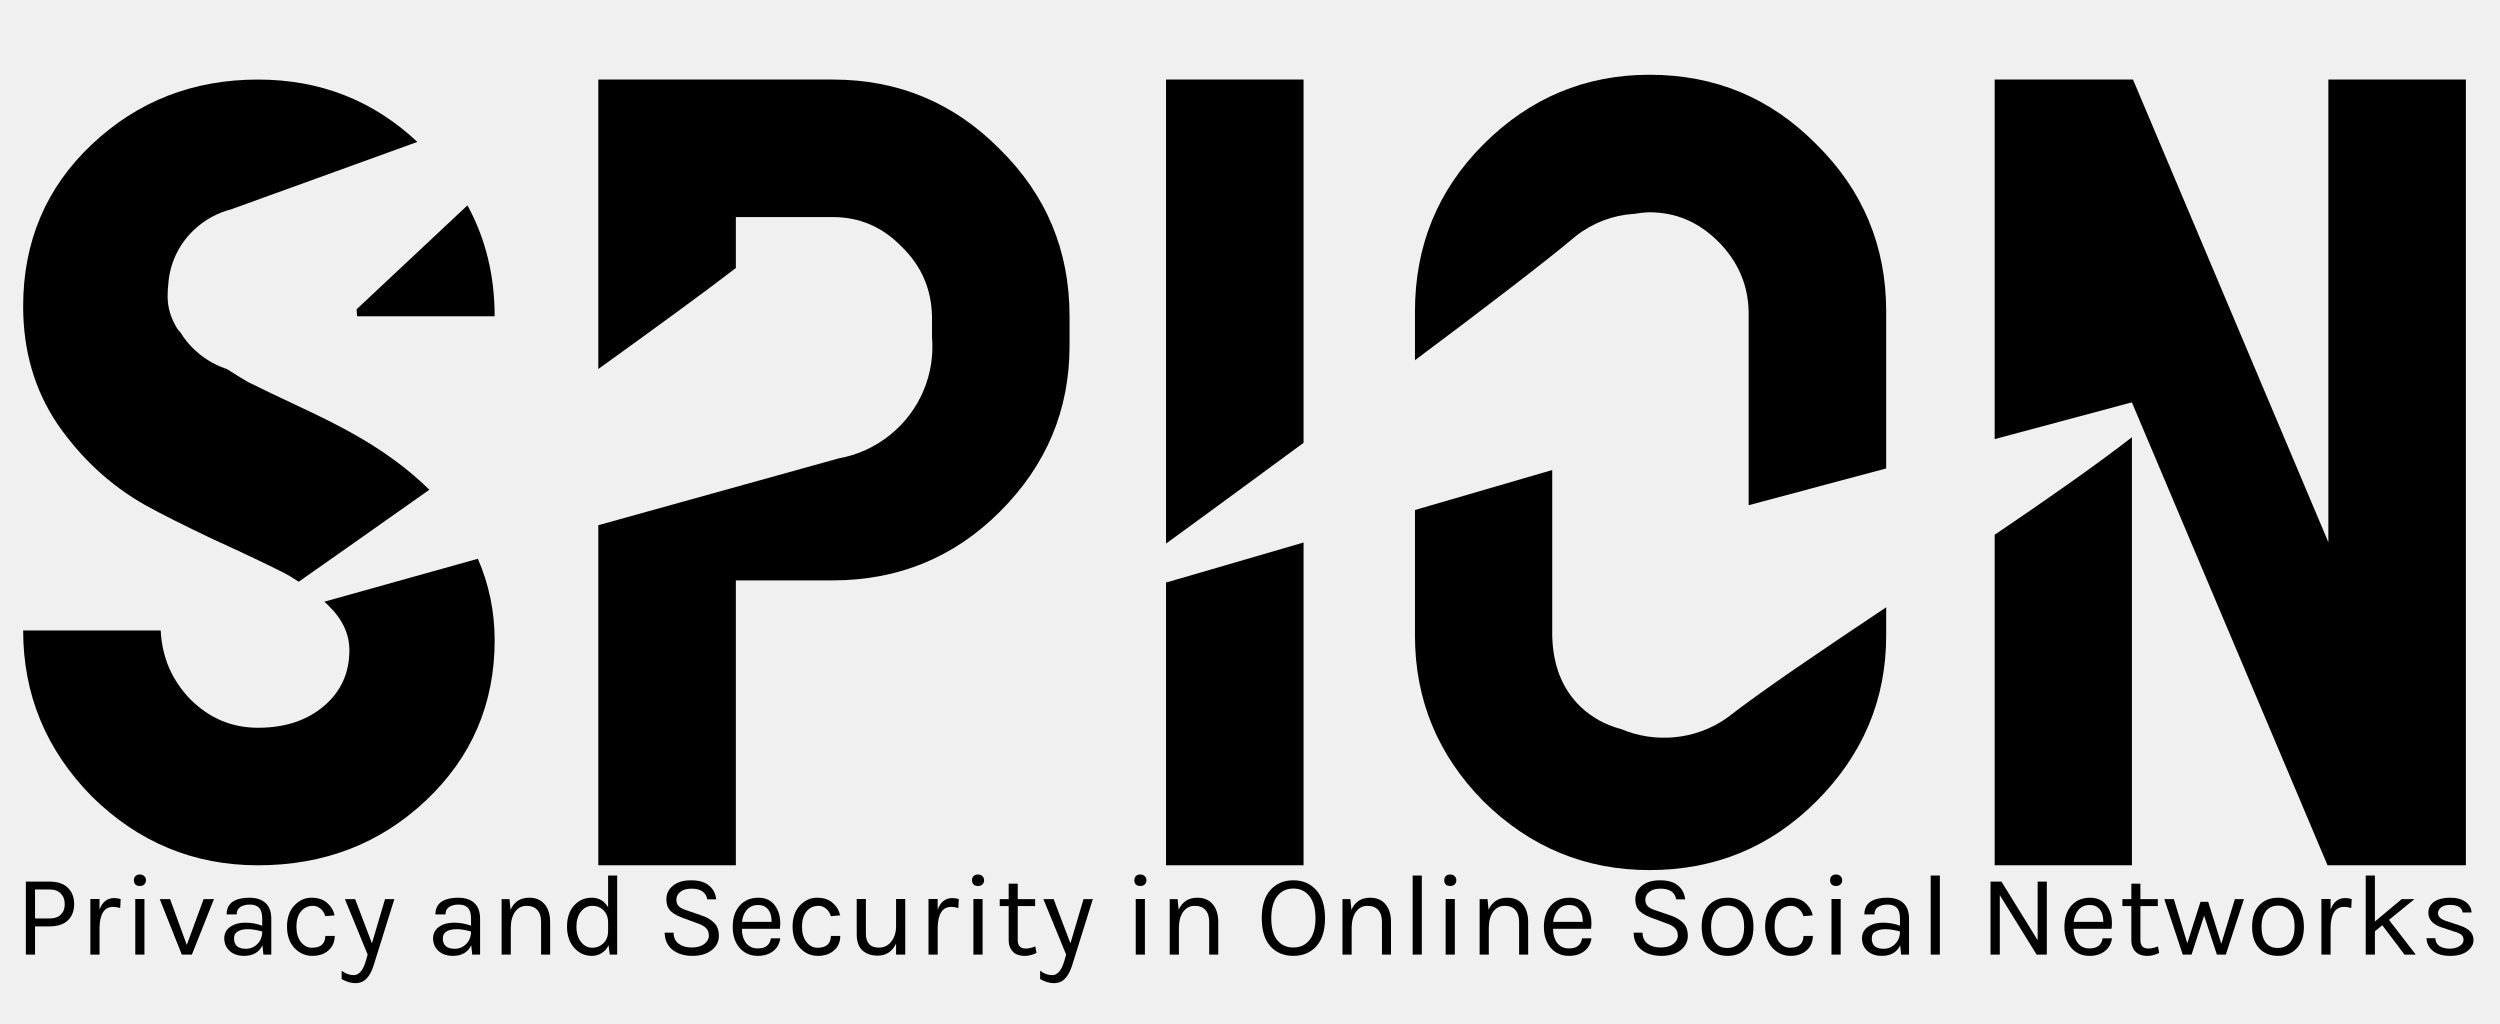
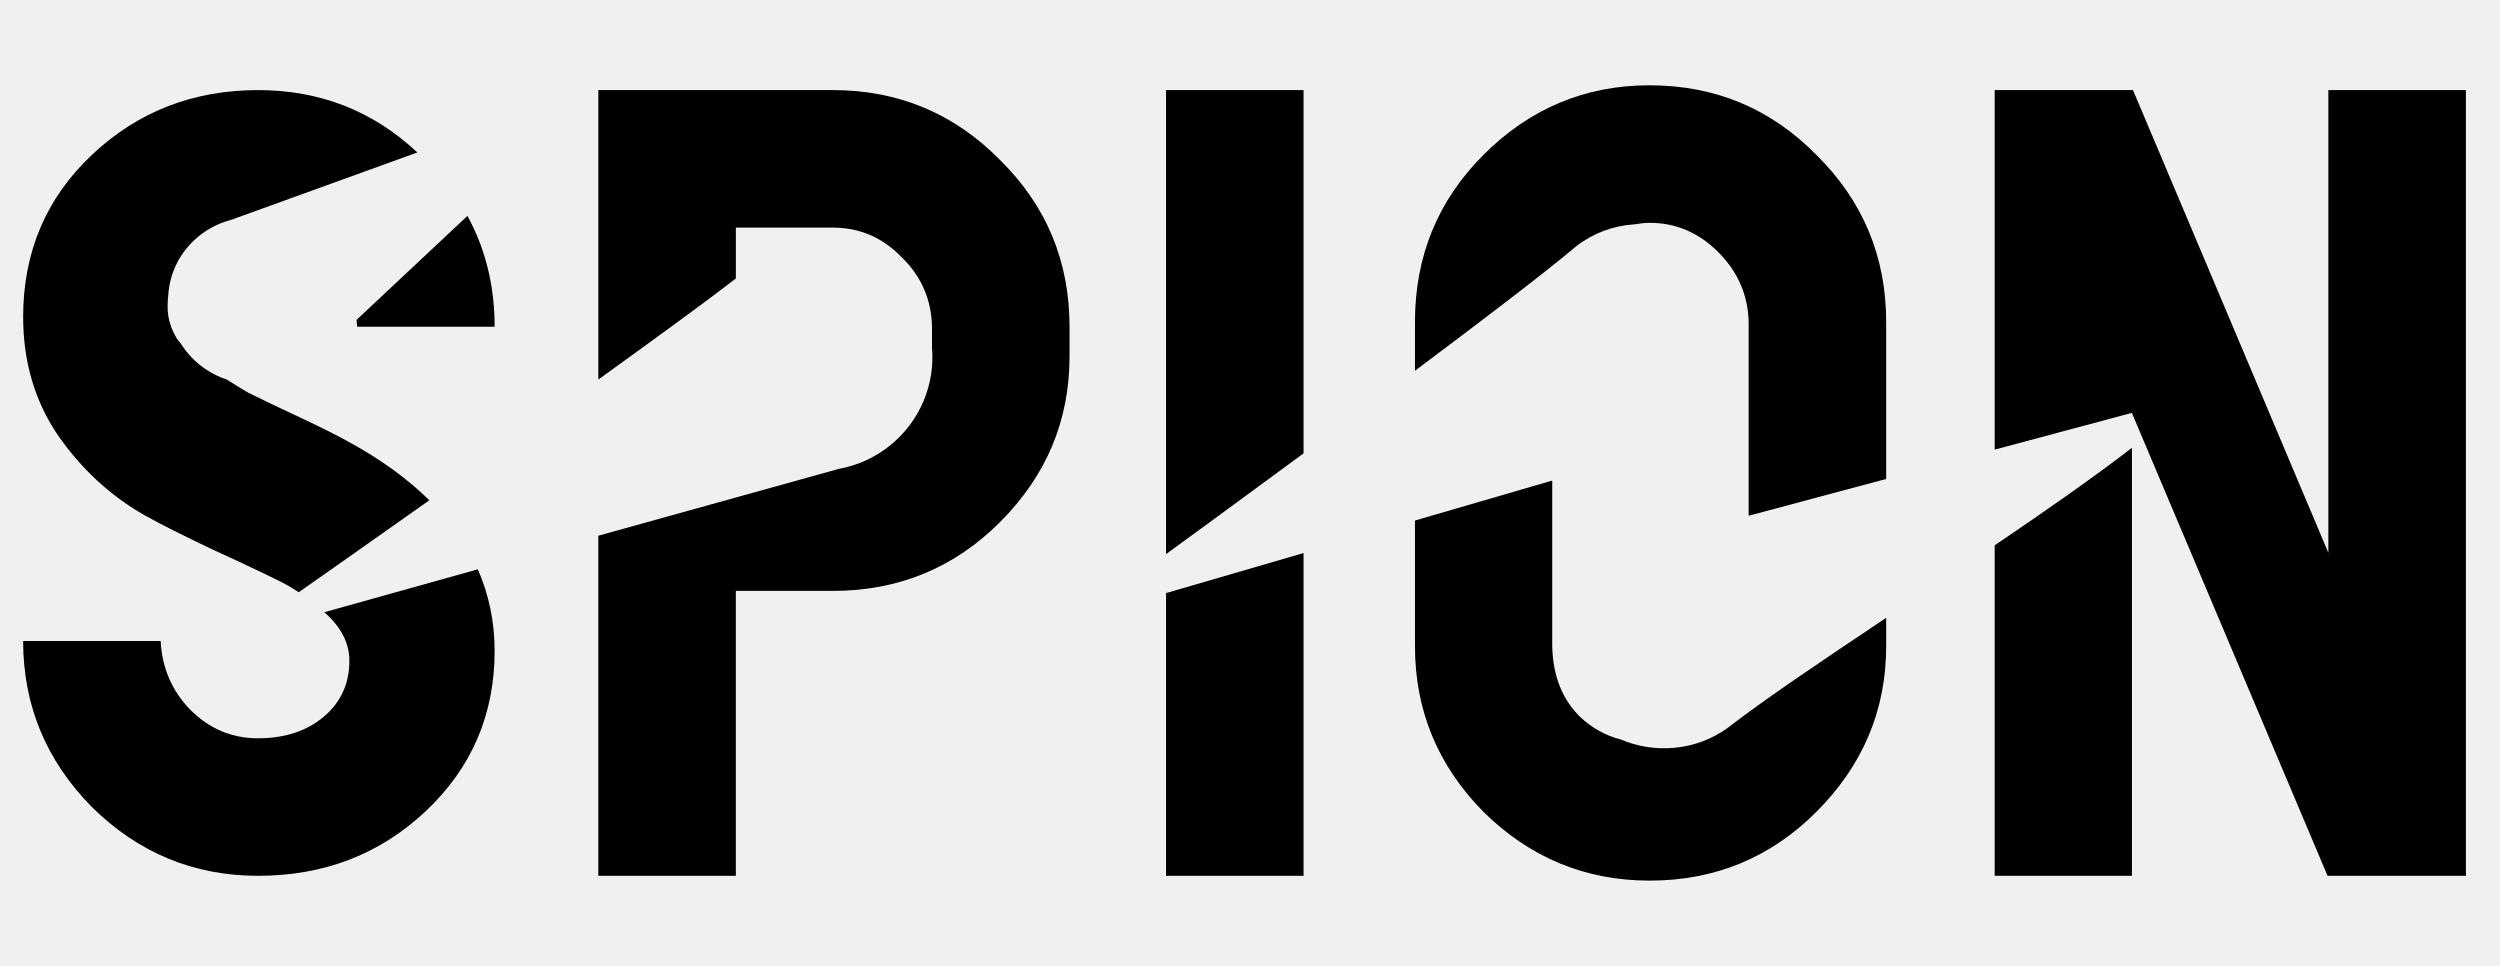
- <svg xmlns="http://www.w3.org/2000/svg" width="293.121" height="120" id="svg3193" version="1.1">
+ <svg xmlns="http://www.w3.org/2000/svg" width="293.121" height="113.235" id="svg3193" version="1.1">
  <defs id="defs3195" />
-   <g id="layer1" transform="translate(-224.3339,-495.9979)">
-     <g id="g3193" transform="translate(0,84)">
-       <g transform="translate(-5.292893,-70)" id="g5344">
-         <path style="font-size:280px;font-style:normal;fill:#000000;fill-opacity:1;stroke:none;font-family:Reglo" d="M 259.873,491.326 C 252.274,491.326 245.777,493.854 240.404,498.92 235.031,503.986 232.342,510.321 232.342,517.92 232.342,523.139 233.687,527.741 236.373,531.732 239.136,535.724 242.555,538.898 246.623,541.201 248.542,542.275 251.183,543.589 254.561,545.201 257.938,546.736 260.627,548.015 262.623,549.013 263.324,549.364 264.001,549.775 264.654,550.201 264.912,550.02 271.684,545.278 279.967,539.42 277.425,536.912 274.279,534.617 270.467,532.545 269.085,531.777 267.173,530.821 264.717,529.67 262.261,528.518 260.252,527.562 258.717,526.795 257.906,526.325 257.072,525.803 256.217,525.263 256.185,525.253 256.154,525.243 256.123,525.232 254.664,524.737 253.298,523.899 252.154,522.732 251.63,522.197 251.188,521.621 250.811,521.013 250.688,520.865 250.545,520.726 250.436,520.576 249.668,519.348 249.279,518.068 249.279,516.763 249.279,516.206 249.31,515.677 249.373,515.17 249.556,512.872 250.574,510.635 252.404,508.92 253.66,507.743 255.144,506.951 256.717,506.545 L 278.561,498.638 C 273.361,493.758 267.136,491.326 259.873,491.326 z M 284.436,506.076 C 279.453,510.745 275.314,514.629 271.436,518.263 271.464,518.531 271.485,518.8 271.498,519.076 L 287.623,519.076 C 287.623,514.289 286.559,509.964 284.436,506.076 z M 285.654,547.513 267.654,552.545 C 267.788,552.671 267.93,552.789 268.061,552.92 269.749,554.531 270.592,556.313 270.592,558.232 270.592,560.919 269.588,563.106 267.592,564.795 265.596,566.483 263.02,567.326 259.873,567.326 256.803,567.326 254.162,566.208 251.936,563.982 249.786,561.756 248.62,559.067 248.467,555.92 L 232.342,555.92 C 232.342,563.442 235.031,569.938 240.404,575.388 245.854,580.761 252.351,583.451 259.873,583.451 267.626,583.451 274.188,580.923 279.561,575.857 284.934,570.791 287.623,564.521 287.623,557.076 287.623,553.665 286.95,550.48 285.654,547.513 z" id="path4099" />
-         <path style="font-size:280px;font-style:normal;fill:#000000;fill-opacity:1;stroke:none;font-family:Reglo" d="M 299.779,491.326 299.779,507.451 299.779,525.263 C 306.28,520.578 312.238,516.253 315.904,513.42 L 315.904,507.451 327.279,507.451 C 330.426,507.451 333.116,508.617 335.342,510.92 337.645,513.146 338.827,515.852 338.904,519.076 L 338.904,521.513 C 339.265,525.765 337.566,530.101 333.998,532.982 332.196,534.438 330.128,535.353 327.998,535.732 L 299.779,543.576 299.779,550.045 299.779,583.451 315.904,583.451 315.904,550.045 327.279,550.045 C 334.955,550.045 341.5,547.355 346.873,541.982 352.323,536.532 355.029,530.067 355.029,522.545 L 355.029,519.076 C 355.029,511.4 352.323,504.886 346.873,499.513 341.5,494.064 334.955,491.326 327.279,491.326 L 299.779,491.326 z" id="path4113" />
-         <path style="font-size:280px;font-style:normal;fill:#000000;fill-opacity:1;stroke:none;font-family:Reglo" d="M 366.342,491.326 366.342,545.732 C 366.781,545.413 373.868,540.257 382.467,533.92 L 382.467,491.326 366.342,491.326 z M 382.467,545.607 366.373,550.295 366.342,549.951 366.342,583.451 382.467,583.451 382.467,545.607 z" id="path4103" />
-         <path style="font-size:280px;font-style:normal;fill:#000000;fill-opacity:1;stroke:none;font-family:Reglo" d="M 423.029,490.763 C 415.507,490.763 409.01,493.47 403.561,498.92 398.188,504.293 395.529,510.837 395.529,518.513 L 395.529,524.232 C 403.535,518.245 410.95,512.586 414.436,509.638 416.447,508.079 418.782,507.241 421.123,507.076 421.153,507.07 421.187,507.082 421.217,507.076 421.81,506.968 422.404,506.904 423.029,506.888 426.1,506.888 428.789,508.023 431.092,510.326 433.395,512.629 434.577,515.366 434.654,518.513 L 434.654,520.482 434.654,541.232 450.779,536.92 450.779,518.513 C 450.779,510.837 448.042,504.293 442.592,498.92 437.219,493.47 430.705,490.763 423.029,490.763 z M 411.623,537.107 395.529,541.795 395.529,556.513 C 395.529,564.036 398.188,570.501 403.561,575.951 409.01,581.324 415.507,584.013 423.029,584.013 430.705,584.013 437.219,581.324 442.592,575.951 448.042,570.501 450.779,564.036 450.779,556.513 L 450.779,553.201 C 443.173,558.275 436.22,562.971 432.154,566.138 428.429,568.8 423.622,569.167 419.623,567.451 419.613,567.448 419.602,567.454 419.592,567.451 417.84,566.979 416.303,566.129 414.967,564.888 412.818,562.816 411.7,560.044 411.623,556.513 L 411.623,537.107 z" id="path4105" />
-         <path style="font-size:280px;font-style:normal;fill:#000000;fill-opacity:1;stroke:none;font-family:Reglo" d="M 463.498,491.326 463.498,533.482 479.592,529.17 C 479.592,529.17 479.591,529.2 479.592,529.201 L 479.623,529.263 502.529,583.451 502.623,583.451 518.623,583.451 518.748,583.451 518.748,491.326 502.623,491.326 502.623,545.576 479.717,491.326 479.592,491.326 463.592,491.326 463.498,491.326 z M 479.592,533.263 C 475.27,536.617 469.533,540.613 463.498,544.701 L 463.498,583.451 479.592,583.451 479.592,533.263 z" id="path4107" />
-         <path style="font-size:280px;font-style:normal;fill:#000000;fill-opacity:1;stroke:#000000;stroke-width:0.411;stroke-linecap:square;stroke-linejoin:bevel;stroke-opacity:1;font-family:Reglo" id="path4117" d="M 225.627,603.998" />
-       </g>
-       <g id="flowRoot3100" style="font-size:12px;font-style:normal;font-variant:normal;font-weight:bold;font-stretch:normal;text-align:start;line-height:125%;letter-spacing:0px;word-spacing:0px;writing-mode:lr-tb;text-anchor:start;fill:#000000;fill-opacity:1;stroke:none;font-family:Karla;-inkscape-font-specification:Karla Bold" transform="matrix(1.134133,0,0,1.134133,224.4243,387.7715)">
-         <path id="path3113" d="M 5.03,112.5 C 5.862,112.5 6.494,112.712 6.926,113.136 7.366,113.552 7.586,114.116 7.586,114.828 7.586,115.54 7.366,116.104 6.926,116.52 6.494,116.928 5.862,117.132 5.03,117.132 L 3.542,117.132 3.542,120.048 2.594,120.048 2.594,112.5 5.03,112.5 M 5.03,116.316 C 5.55,116.316 5.942,116.184 6.206,115.92 6.478,115.656 6.614,115.296 6.614,114.84 6.614,114.376 6.478,114.008 6.206,113.736 5.942,113.456 5.55,113.316 5.03,113.316 L 3.542,113.316 3.542,116.316 5.03,116.316" />
-         <path id="path3115" d="M 11.614,115.116 C 10.71,115.116 10.242,115.828 10.21,117.252 L 10.21,120.048 9.262,120.048 9.262,114.3 10.21,114.3 10.21,115.404 C 10.498,114.604 11.006,114.204 11.735,114.204 11.966,114.204 12.186,114.24 12.395,114.312 L 12.347,115.236 C 12.106,115.156 11.862,115.116 11.614,115.116" />
-         <path id="path3117" d="M 13.905,114.3 14.853,114.3 14.853,120.048 13.905,120.048 13.905,114.3 M 14.373,112.956 C 14.181,112.956 14.029,112.904 13.917,112.8 13.813,112.688 13.761,112.544 13.761,112.368 13.761,112.184 13.813,112.04 13.917,111.936 14.029,111.824 14.181,111.768 14.373,111.768 14.565,111.768 14.717,111.824 14.829,111.936 14.949,112.04 15.009,112.184 15.009,112.368 15.009,112.544 14.949,112.688 14.829,112.8 14.717,112.904 14.565,112.956 14.373,112.956" />
-         <path id="path3119" d="M 17.503,114.312 19.231,119.052 20.971,114.312 22.039,114.312 19.759,120.048 18.715,120.048 16.435,114.312 17.503,114.312" />
-         <path id="path3121" d="M 27.03,116.328 C 27.03,115.808 26.922,115.436 26.706,115.212 26.49,114.988 26.174,114.876 25.758,114.876 25.35,114.876 25.018,114.96 24.762,115.128 24.514,115.288 24.39,115.544 24.39,115.896 L 23.346,115.896 C 23.346,115.016 23.818,114.472 24.762,114.264 25.05,114.2 25.362,114.168 25.698,114.168 26.41,114.168 26.966,114.348 27.366,114.708 27.766,115.068 27.966,115.616 27.966,116.352 L 27.966,120.048 27.15,120.048 27.054,119.088 C 26.702,119.816 26.066,120.18 25.146,120.18 24.53,120.18 24.034,120.008 23.658,119.664 23.29,119.32 23.106,118.892 23.106,118.38 23.106,117.868 23.31,117.468 23.718,117.18 24.134,116.892 24.65,116.748 25.266,116.748 25.882,116.748 26.47,116.852 27.03,117.06 L 27.03,116.328 M 27.03,117.66 C 26.462,117.5 25.966,117.42 25.542,117.42 25.118,117.42 24.774,117.496 24.51,117.648 24.246,117.8 24.114,118.04 24.114,118.368 24.114,119.088 24.522,119.448 25.338,119.448 25.802,119.448 26.198,119.284 26.526,118.956 26.862,118.62 27.03,118.188 27.03,117.66" />
-         <path id="path3123" d="M 32.112,114.168 C 32.792,114.168 33.332,114.344 33.732,114.696 34.132,115.04 34.392,115.472 34.512,115.992 L 33.552,116.076 C 33.448,115.74 33.28,115.48 33.048,115.296 32.816,115.104 32.56,115.008 32.28,115.008 31.768,115.008 31.352,115.2 31.032,115.584 30.72,115.968 30.564,116.492 30.564,117.156 30.564,117.812 30.716,118.34 31.02,118.74 31.332,119.14 31.716,119.34 32.172,119.34 32.636,119.34 32.98,119.236 33.204,119.028 33.436,118.812 33.552,118.508 33.552,118.116 L 34.524,118.116 C 34.524,118.732 34.308,119.232 33.876,119.616 33.452,119.992 32.896,120.18 32.208,120.18 31.48,120.18 30.86,119.904 30.348,119.352 29.844,118.8 29.592,118.068 29.592,117.156 29.592,116.236 29.844,115.508 30.348,114.972 30.852,114.436 31.44,114.168 32.112,114.168" />
-         <path id="path3125" d="M 35.24,121.716 C 35.632,122.02 36.044,122.172 36.476,122.172 36.796,122.172 37.072,122.012 37.304,121.692 37.472,121.46 37.624,121.108 37.76,120.636 L 37.928,120.048 35.576,114.312 36.632,114.312 38.372,118.884 39.728,114.312 40.688,114.312 38.54,121.188 C 38.356,121.772 38.112,122.22 37.808,122.532 37.512,122.844 37.132,123 36.668,123 36.212,123 35.736,122.86 35.24,122.58 L 35.24,121.716" />
-         <path id="path3127" d="M 48.616,116.328 C 48.616,115.808 48.508,115.436 48.292,115.212 48.076,114.988 47.76,114.876 47.344,114.876 46.936,114.876 46.604,114.96 46.348,115.128 46.1,115.288 45.976,115.544 45.976,115.896 L 44.932,115.896 C 44.932,115.016 45.404,114.472 46.348,114.264 46.636,114.2 46.948,114.168 47.284,114.168 47.996,114.168 48.552,114.348 48.952,114.708 49.352,115.068 49.552,115.616 49.552,116.352 L 49.552,120.048 48.736,120.048 48.64,119.088 C 48.288,119.816 47.652,120.18 46.732,120.18 46.116,120.18 45.62,120.008 45.244,119.664 44.876,119.32 44.692,118.892 44.692,118.38 44.692,117.868 44.896,117.468 45.304,117.18 45.72,116.892 46.236,116.748 46.852,116.748 47.468,116.748 48.056,116.852 48.616,117.06 L 48.616,116.328 M 48.616,117.66 C 48.048,117.5 47.552,117.42 47.128,117.42 46.704,117.42 46.36,117.496 46.096,117.648 45.832,117.8 45.7,118.04 45.7,118.368 45.7,119.088 46.108,119.448 46.924,119.448 47.388,119.448 47.784,119.284 48.112,118.956 48.448,118.62 48.616,118.188 48.616,117.66" />
-         <path id="path3129" d="M 52.702,115.416 C 53.078,114.584 53.722,114.168 54.634,114.168 55.314,114.168 55.842,114.392 56.218,114.84 56.602,115.288 56.794,115.9 56.794,116.676 L 56.794,120.048 55.858,120.048 55.858,116.676 C 55.858,116.124 55.726,115.708 55.462,115.428 55.206,115.148 54.838,115.008 54.358,115.008 53.878,115.008 53.49,115.204 53.194,115.596 52.898,115.988 52.742,116.532 52.726,117.228 L 52.726,120.048 51.778,120.048 51.778,114.312 52.594,114.312 52.702,115.416" />
-         <path id="path3131" d="M 62.788,115.164 62.788,111.876 63.724,111.876 63.724,120.048 62.956,120.048 62.836,119.088 C 62.652,119.448 62.408,119.72 62.104,119.904 61.8,120.088 61.468,120.18 61.108,120.18 60.38,120.18 59.768,119.9 59.272,119.34 58.784,118.78 58.54,118.052 58.54,117.156 58.54,116.252 58.78,115.528 59.26,114.984 59.748,114.44 60.36,114.168 61.096,114.168 61.84,114.168 62.404,114.5 62.788,115.164 M 61.156,115.008 C 60.692,115.008 60.3,115.204 59.98,115.596 59.668,115.988 59.512,116.512 59.512,117.168 59.512,117.824 59.672,118.352 59.992,118.752 60.312,119.144 60.696,119.34 61.144,119.34 61.592,119.34 61.972,119.192 62.284,118.896 62.604,118.592 62.772,118.188 62.788,117.684 L 62.788,116.748 C 62.788,116.212 62.632,115.788 62.32,115.476 62.008,115.164 61.62,115.008 61.156,115.008" />
-         <path id="path3133" d="M 73.037,114.336 C 72.901,113.6 72.361,113.232 71.417,113.232 70.913,113.232 70.525,113.344 70.253,113.568 69.981,113.784 69.845,114.048 69.845,114.36 69.845,114.664 69.929,114.896 70.097,115.056 70.265,115.216 70.537,115.356 70.913,115.476 L 72.485,116.016 C 73.021,116.2 73.445,116.452 73.757,116.772 74.077,117.092 74.237,117.544 74.237,118.128 74.237,118.704 73.989,119.192 73.493,119.592 72.997,119.984 72.333,120.18 71.501,120.18 70.669,120.18 69.985,119.972 69.449,119.556 68.921,119.132 68.649,118.54 68.633,117.78 L 69.557,117.78 C 69.557,118.276 69.729,118.656 70.073,118.92 70.425,119.184 70.873,119.316 71.417,119.316 71.969,119.316 72.405,119.196 72.725,118.956 73.045,118.708 73.205,118.42 73.205,118.092 73.205,117.756 73.105,117.492 72.905,117.3 72.713,117.108 72.425,116.948 72.041,116.82 L 70.709,116.328 C 70.085,116.12 69.613,115.872 69.293,115.584 68.973,115.296 68.813,114.876 68.813,114.324 68.813,113.764 69.037,113.3 69.485,112.932 69.933,112.556 70.561,112.368 71.369,112.368 72.177,112.368 72.793,112.548 73.217,112.908 73.649,113.26 73.897,113.736 73.961,114.336 L 73.037,114.336" />
-         <path id="path3135" d="M 78.262,119.412 C 79.054,119.412 79.506,119.064 79.618,118.368 L 80.59,118.368 C 80.502,118.944 80.246,119.392 79.822,119.712 79.406,120.024 78.886,120.18 78.262,120.18 77.494,120.18 76.87,119.908 76.39,119.364 75.91,118.812 75.67,118.08 75.67,117.168 75.67,116.256 75.91,115.528 76.39,114.984 76.878,114.44 77.522,114.168 78.322,114.168 79.13,114.168 79.73,114.48 80.122,115.104 80.522,115.728 80.662,116.488 80.542,117.384 L 76.618,117.384 C 76.618,117.976 76.762,118.464 77.05,118.848 77.338,119.224 77.742,119.412 78.262,119.412 M 78.958,115.068 C 78.774,114.972 78.55,114.924 78.286,114.924 77.798,114.924 77.41,115.092 77.122,115.428 76.842,115.756 76.678,116.168 76.63,116.664 L 79.69,116.664 C 79.69,115.864 79.446,115.332 78.958,115.068" />
-         <path id="path3137" d="M 84.378,114.168 C 85.058,114.168 85.598,114.344 85.998,114.696 86.398,115.04 86.658,115.472 86.778,115.992 L 85.818,116.076 C 85.714,115.74 85.546,115.48 85.314,115.296 85.082,115.104 84.826,115.008 84.546,115.008 84.034,115.008 83.618,115.2 83.298,115.584 82.986,115.968 82.83,116.492 82.83,117.156 82.83,117.812 82.982,118.34 83.286,118.74 83.598,119.14 83.982,119.34 84.438,119.34 84.902,119.34 85.246,119.236 85.47,119.028 85.702,118.812 85.818,118.508 85.818,118.116 L 86.79,118.116 C 86.79,118.732 86.574,119.232 86.142,119.616 85.718,119.992 85.162,120.18 84.474,120.18 83.746,120.18 83.126,119.904 82.614,119.352 82.11,118.8 81.858,118.068 81.858,117.156 81.858,116.236 82.11,115.508 82.614,114.972 83.118,114.436 83.706,114.168 84.378,114.168" />
-         <path id="path3139" d="M 92.557,118.908 C 92.165,119.74 91.529,120.156 90.649,120.156 90.001,120.156 89.477,119.976 89.077,119.616 88.685,119.256 88.489,118.7 88.489,117.948 L 88.489,114.3 89.437,114.3 89.437,117.876 C 89.437,118.844 89.885,119.328 90.781,119.328 91.301,119.328 91.721,119.128 92.041,118.728 92.369,118.328 92.541,117.816 92.557,117.192 L 92.557,114.3 93.505,114.3 93.505,120.048 92.557,120.048 92.557,118.908" />
-         <path id="path3141" d="M 98.263,115.116 C 97.359,115.116 96.891,115.828 96.859,117.252 L 96.859,120.048 95.911,120.048 95.911,114.3 96.859,114.3 96.859,115.404 C 97.147,114.604 97.655,114.204 98.383,114.204 98.615,114.204 98.835,114.24 99.043,114.312 L 98.995,115.236 C 98.755,115.156 98.511,115.116 98.263,115.116" />
-         <path id="path3143" d="M 100.553,114.3 101.501,114.3 101.501,120.048 100.553,120.048 100.553,114.3 M 101.021,112.956 C 100.829,112.956 100.677,112.904 100.565,112.8 100.461,112.688 100.409,112.544 100.409,112.368 100.409,112.184 100.461,112.04 100.565,111.936 100.677,111.824 100.829,111.768 101.021,111.768 101.213,111.768 101.365,111.824 101.477,111.936 101.597,112.04 101.657,112.184 101.657,112.368 101.657,112.544 101.597,112.688 101.477,112.8 101.365,112.904 101.213,112.956 101.021,112.956" />
-         <path id="path3145" d="M 107.079,119.88 C 106.391,120.2 105.763,120.268 105.195,120.084 104.787,119.956 104.499,119.688 104.331,119.28 104.243,119.08 104.199,118.84 104.199,118.56 L 104.199,115.032 103.275,115.032 103.275,114.312 104.199,114.312 104.199,112.716 105.135,112.716 105.135,114.312 106.935,114.312 106.935,115.032 105.135,115.032 105.135,118.548 C 105.135,119.132 105.407,119.424 105.951,119.424 106.247,119.424 106.579,119.352 106.947,119.208 L 107.079,119.88" />
-         <path id="path3147" d="M 107.451,121.716 C 107.843,122.02 108.255,122.172 108.687,122.172 109.007,122.172 109.283,122.012 109.515,121.692 109.683,121.46 109.835,121.108 109.971,120.636 L 110.139,120.048 107.787,114.312 108.843,114.312 110.583,118.884 111.939,114.312 112.899,114.312 110.751,121.188 C 110.567,121.772 110.323,122.22 110.019,122.532 109.723,122.844 109.343,123 108.879,123 108.423,123 107.947,122.86 107.451,122.58 L 107.451,121.716" />
-         <path id="path3149" d="M 117.335,114.3 118.282,114.3 118.282,120.048 117.335,120.048 117.335,114.3 M 117.802,112.956 C 117.611,112.956 117.459,112.904 117.347,112.8 117.243,112.688 117.191,112.544 117.191,112.368 117.191,112.184 117.243,112.04 117.347,111.936 117.459,111.824 117.611,111.768 117.802,111.768 117.995,111.768 118.147,111.824 118.258,111.936 118.379,112.04 118.439,112.184 118.439,112.368 118.439,112.544 118.379,112.688 118.258,112.8 118.147,112.904 117.995,112.956 117.802,112.956" />
-         <path id="path3151" d="M 121.772,115.416 C 122.148,114.584 122.792,114.168 123.704,114.168 124.384,114.168 124.912,114.392 125.288,114.84 125.672,115.288 125.864,115.9 125.864,116.676 L 125.864,120.048 124.928,120.048 124.928,116.676 C 124.928,116.124 124.796,115.708 124.532,115.428 124.276,115.148 123.908,115.008 123.428,115.008 122.948,115.008 122.56,115.204 122.264,115.596 121.968,115.988 121.812,116.532 121.796,117.228 L 121.796,120.048 120.848,120.048 120.848,114.312 121.664,114.312 121.772,115.416" />
-         <path id="path3153" d="M 133.626,112.368 C 134.602,112.368 135.39,112.704 135.99,113.376 136.598,114.04 136.902,115.012 136.902,116.292 136.902,117.564 136.602,118.532 136.002,119.196 135.402,119.852 134.61,120.18 133.626,120.18 132.642,120.18 131.85,119.848 131.25,119.184 130.658,118.512 130.362,117.544 130.362,116.28 130.362,115.008 130.658,114.04 131.25,113.376 131.85,112.704 132.642,112.368 133.626,112.368 M 133.626,113.22 C 132.922,113.22 132.366,113.484 131.958,114.012 131.55,114.54 131.346,115.3 131.346,116.292 131.346,117.284 131.55,118.036 131.958,118.548 132.366,119.06 132.922,119.316 133.626,119.316 134.33,119.316 134.886,119.06 135.294,118.548 135.71,118.036 135.918,117.284 135.918,116.292 135.918,115.3 135.71,114.54 135.294,114.012 134.886,113.484 134.33,113.22 133.626,113.22" />
-         <path id="path3155" d="M 139.632,115.416 C 140.008,114.584 140.652,114.168 141.564,114.168 142.244,114.168 142.772,114.392 143.148,114.84 143.532,115.288 143.724,115.9 143.724,116.676 L 143.724,120.048 142.788,120.048 142.788,116.676 C 142.788,116.124 142.656,115.708 142.392,115.428 142.136,115.148 141.768,115.008 141.288,115.008 140.808,115.008 140.42,115.204 140.124,115.596 139.828,115.988 139.672,116.532 139.656,117.228 L 139.656,120.048 138.708,120.048 138.708,114.312 139.524,114.312 139.632,115.416" />
-         <path id="path3157" d="M 145.962,111.876 146.91,111.876 146.91,120.048 145.962,120.048 145.962,111.876" />
-         <path id="path3159" d="M 149.374,114.3 150.322,114.3 150.322,120.048 149.374,120.048 149.374,114.3 M 149.842,112.956 C 149.65,112.956 149.498,112.904 149.386,112.8 149.282,112.688 149.23,112.544 149.23,112.368 149.23,112.184 149.282,112.04 149.386,111.936 149.498,111.824 149.65,111.768 149.842,111.768 150.034,111.768 150.186,111.824 150.298,111.936 150.418,112.04 150.478,112.184 150.478,112.368 150.478,112.544 150.418,112.688 150.298,112.8 150.186,112.904 150.034,112.956 149.842,112.956" />
-         <path id="path3161" d="M 153.811,115.416 C 154.188,114.584 154.832,114.168 155.744,114.168 156.423,114.168 156.951,114.392 157.327,114.84 157.711,115.288 157.903,115.9 157.904,116.676 L 157.904,120.048 156.968,120.048 156.968,116.676 C 156.967,116.124 156.835,115.708 156.571,115.428 156.315,115.148 155.947,115.008 155.468,115.008 154.988,115.008 154.6,115.204 154.304,115.596 154.007,115.988 153.851,116.532 153.835,117.228 L 153.835,120.048 152.887,120.048 152.887,114.312 153.703,114.312 153.811,115.416" />
-         <path id="path3163" d="M 162.122,119.412 C 162.914,119.412 163.366,119.064 163.478,118.368 L 164.45,118.368 C 164.362,118.944 164.106,119.392 163.682,119.712 163.266,120.024 162.746,120.18 162.122,120.18 161.354,120.18 160.73,119.908 160.25,119.364 159.77,118.812 159.53,118.08 159.53,117.168 159.53,116.256 159.77,115.528 160.25,114.984 160.738,114.44 161.382,114.168 162.182,114.168 162.99,114.168 163.59,114.48 163.982,115.104 164.382,115.728 164.522,116.488 164.402,117.384 L 160.478,117.384 C 160.478,117.976 160.622,118.464 160.91,118.848 161.198,119.224 161.602,119.412 162.122,119.412 M 162.818,115.068 C 162.634,114.972 162.41,114.924 162.146,114.924 161.658,114.924 161.27,115.092 160.982,115.428 160.702,115.756 160.538,116.168 160.49,116.664 L 163.55,116.664 C 163.55,115.864 163.306,115.332 162.818,115.068" />
-         <path id="path3165" d="M 173.209,114.336 C 173.073,113.6 172.533,113.232 171.589,113.232 171.085,113.232 170.697,113.344 170.425,113.568 170.153,113.784 170.017,114.048 170.017,114.36 170.017,114.664 170.101,114.896 170.269,115.056 170.437,115.216 170.709,115.356 171.085,115.476 L 172.657,116.016 C 173.193,116.2 173.617,116.452 173.929,116.772 174.249,117.092 174.409,117.544 174.409,118.128 174.409,118.704 174.161,119.192 173.665,119.592 173.169,119.984 172.505,120.18 171.673,120.18 170.841,120.18 170.157,119.972 169.621,119.556 169.093,119.132 168.821,118.54 168.805,117.78 L 169.729,117.78 C 169.729,118.276 169.901,118.656 170.245,118.92 170.597,119.184 171.045,119.316 171.589,119.316 172.141,119.316 172.577,119.196 172.897,118.956 173.217,118.708 173.377,118.42 173.377,118.092 173.377,117.756 173.277,117.492 173.077,117.3 172.885,117.108 172.597,116.948 172.213,116.82 L 170.881,116.328 C 170.257,116.12 169.785,115.872 169.465,115.584 169.145,115.296 168.985,114.876 168.985,114.324 168.985,113.764 169.209,113.3 169.657,112.932 170.105,112.556 170.733,112.368 171.541,112.368 172.349,112.368 172.965,112.548 173.389,112.908 173.821,113.26 174.069,113.736 174.133,114.336 L 173.209,114.336" />
-         <path id="path3167" d="M 178.518,114.168 C 179.318,114.168 179.962,114.428 180.45,114.948 180.946,115.468 181.194,116.212 181.194,117.18 181.194,118.14 180.946,118.88 180.45,119.4 179.962,119.92 179.318,120.18 178.518,120.18 177.718,120.18 177.07,119.92 176.574,119.4 176.086,118.88 175.842,118.14 175.842,117.18 175.842,116.212 176.086,115.468 176.574,114.948 177.07,114.428 177.718,114.168 178.518,114.168 M 180.234,117.18 C 180.234,116.492 180.09,115.956 179.802,115.572 179.514,115.18 179.09,114.984 178.53,114.984 177.978,114.984 177.554,115.18 177.258,115.572 176.962,115.956 176.814,116.492 176.814,117.18 176.814,117.86 176.954,118.396 177.234,118.788 177.514,119.172 177.93,119.364 178.482,119.364 179.042,119.364 179.474,119.172 179.778,118.788 180.082,118.396 180.234,117.86 180.234,117.18" />
-         <path id="path3169" d="M 184.925,114.168 C 185.605,114.168 186.145,114.344 186.545,114.696 186.945,115.04 187.205,115.472 187.325,115.992 L 186.365,116.076 C 186.261,115.74 186.093,115.48 185.861,115.296 185.629,115.104 185.373,115.008 185.093,115.008 184.581,115.008 184.165,115.2 183.845,115.584 183.533,115.968 183.377,116.492 183.377,117.156 183.377,117.812 183.529,118.34 183.833,118.74 184.145,119.14 184.529,119.34 184.985,119.34 185.449,119.34 185.793,119.236 186.017,119.028 186.249,118.812 186.365,118.508 186.365,118.116 L 187.337,118.116 C 187.337,118.732 187.121,119.232 186.689,119.616 186.265,119.992 185.709,120.18 185.021,120.18 184.293,120.18 183.673,119.904 183.161,119.352 182.657,118.8 182.405,118.068 182.405,117.156 182.405,116.236 182.657,115.508 183.161,114.972 183.665,114.436 184.253,114.168 184.925,114.168" />
-         <path id="path3171" d="M 189.264,114.3 190.212,114.3 190.212,120.048 189.264,120.048 189.264,114.3 M 189.732,112.956 C 189.54,112.956 189.388,112.904 189.276,112.8 189.172,112.688 189.12,112.544 189.12,112.368 189.12,112.184 189.172,112.04 189.276,111.936 189.388,111.824 189.54,111.768 189.732,111.768 189.924,111.768 190.076,111.824 190.188,111.936 190.308,112.04 190.368,112.184 190.368,112.368 190.368,112.544 190.308,112.688 190.188,112.8 190.076,112.904 189.924,112.956 189.732,112.956" />
-         <path id="path3173" d="M 196.342,116.328 C 196.342,115.808 196.234,115.436 196.018,115.212 195.802,114.988 195.486,114.876 195.07,114.876 194.662,114.876 194.33,114.96 194.074,115.128 193.826,115.288 193.702,115.544 193.702,115.896 L 192.658,115.896 C 192.658,115.016 193.13,114.472 194.074,114.264 194.362,114.2 194.674,114.168 195.01,114.168 195.722,114.168 196.278,114.348 196.678,114.708 197.078,115.068 197.278,115.616 197.278,116.352 L 197.278,120.048 196.462,120.048 196.366,119.088 C 196.014,119.816 195.378,120.18 194.458,120.18 193.842,120.18 193.346,120.008 192.97,119.664 192.602,119.32 192.418,118.892 192.418,118.38 192.418,117.868 192.622,117.468 193.03,117.18 193.446,116.892 193.962,116.748 194.578,116.748 195.194,116.748 195.782,116.852 196.342,117.06 L 196.342,116.328 M 196.342,117.66 C 195.774,117.5 195.278,117.42 194.854,117.42 194.43,117.42 194.086,117.496 193.822,117.648 193.558,117.8 193.426,118.04 193.426,118.368 193.426,119.088 193.834,119.448 194.65,119.448 195.114,119.448 195.51,119.284 195.838,118.956 196.174,118.62 196.342,118.188 196.342,117.66" />
-         <path id="path3175" d="M 199.517,111.876 200.465,111.876 200.465,120.048 199.517,120.048 199.517,111.876" />
-         <path id="path3177" d="M 206.832,112.5 210.576,118.56 210.576,112.5 211.524,112.5 211.524,120.048 210.468,120.048 206.664,113.904 206.664,120.048 205.704,120.048 205.704,112.5 206.832,112.5" />
-         <path id="path3179" d="M 215.934,119.412 C 216.726,119.412 217.178,119.064 217.29,118.368 L 218.262,118.368 C 218.174,118.944 217.918,119.392 217.494,119.712 217.078,120.024 216.558,120.18 215.934,120.18 215.166,120.18 214.542,119.908 214.062,119.364 213.582,118.812 213.342,118.08 213.342,117.168 213.342,116.256 213.582,115.528 214.062,114.984 214.55,114.44 215.194,114.168 215.994,114.168 216.802,114.168 217.402,114.48 217.794,115.104 218.194,115.728 218.334,116.488 218.214,117.384 L 214.29,117.384 C 214.29,117.976 214.434,118.464 214.722,118.848 215.01,119.224 215.414,119.412 215.934,119.412 M 216.63,115.068 C 216.446,114.972 216.222,114.924 215.958,114.924 215.47,114.924 215.082,115.092 214.794,115.428 214.514,115.756 214.35,116.168 214.302,116.664 L 217.362,116.664 C 217.362,115.864 217.118,115.332 216.63,115.068" />
-         <path id="path3181" d="M 223.142,119.88 C 222.454,120.2 221.826,120.268 221.258,120.084 220.85,119.956 220.562,119.688 220.394,119.28 220.306,119.08 220.262,118.84 220.262,118.56 L 220.262,115.032 219.338,115.032 219.338,114.312 220.262,114.312 220.262,112.716 221.198,112.716 221.198,114.312 222.998,114.312 222.998,115.032 221.198,115.032 221.198,118.548 C 221.198,119.132 221.47,119.424 222.014,119.424 222.31,119.424 222.642,119.352 223.01,119.208 L 223.142,119.88" />
-         <path id="path3183" d="M 224.653,114.312 226.045,118.884 227.413,114.588 228.205,114.588 229.561,118.932 230.965,114.312 231.901,114.312 230.029,120.048 229.105,120.048 227.785,116.028 226.489,120.048 225.577,120.048 223.669,114.312 224.653,114.312" />
-         <path id="path3185" d="M 235.424,114.168 C 236.224,114.168 236.868,114.428 237.356,114.948 237.852,115.468 238.1,116.212 238.1,117.18 238.1,118.14 237.852,118.88 237.356,119.4 236.868,119.92 236.224,120.18 235.424,120.18 234.624,120.18 233.976,119.92 233.48,119.4 232.992,118.88 232.748,118.14 232.748,117.18 232.748,116.212 232.992,115.468 233.48,114.948 233.976,114.428 234.624,114.168 235.424,114.168 M 237.14,117.18 C 237.14,116.492 236.996,115.956 236.708,115.572 236.42,115.18 235.996,114.984 235.436,114.984 234.884,114.984 234.46,115.18 234.164,115.572 233.868,115.956 233.72,116.492 233.72,117.18 233.72,117.86 233.86,118.396 234.14,118.788 234.42,119.172 234.836,119.364 235.388,119.364 235.948,119.364 236.38,119.172 236.684,118.788 236.988,118.396 237.14,117.86 237.14,117.18" />
-         <path id="path3187" d="M 242.263,115.116 C 241.359,115.116 240.891,115.828 240.859,117.252 L 240.859,120.048 239.911,120.048 239.911,114.3 240.859,114.3 240.859,115.404 C 241.147,114.604 241.655,114.204 242.383,114.204 242.615,114.204 242.835,114.24 243.043,114.312 L 242.995,115.236 C 242.755,115.156 242.511,115.116 242.263,115.116" />
-         <path id="path3189" d="M 246.209,117.012 245.441,117.636 245.441,120.048 244.493,120.048 244.493,111.876 245.441,111.876 245.441,116.628 248.213,114.312 249.533,114.312 246.893,116.46 249.665,120.048 248.501,120.048 246.209,117.012" />
-         <path id="path3191" d="M 250.967,115.716 C 250.967,115.244 251.167,114.868 251.567,114.588 251.975,114.308 252.523,114.168 253.211,114.168 253.899,114.168 254.435,114.312 254.819,114.6 255.211,114.888 255.415,115.252 255.431,115.692 L 254.507,115.692 C 254.435,115.172 253.995,114.912 253.187,114.912 252.795,114.912 252.491,115 252.275,115.176 252.067,115.352 251.963,115.544 251.963,115.752 251.963,115.952 252.043,116.124 252.203,116.268 252.363,116.404 252.619,116.524 252.971,116.628 L 254.123,117.012 C 254.611,117.164 254.983,117.36 255.239,117.6 255.503,117.832 255.635,118.156 255.635,118.572 255.635,118.98 255.423,119.352 254.999,119.688 254.575,120.016 253.983,120.18 253.223,120.18 252.463,120.18 251.871,120.012 251.447,119.676 251.023,119.332 250.799,118.892 250.775,118.356 L 251.687,118.356 C 251.703,118.716 251.847,118.988 252.119,119.172 252.399,119.348 252.747,119.436 253.163,119.436 253.579,119.436 253.923,119.348 254.195,119.172 254.467,118.996 254.603,118.788 254.603,118.548 254.603,118.3 254.523,118.112 254.363,117.984 254.203,117.856 253.943,117.744 253.583,117.648 L 252.467,117.276 C 251.467,116.98 250.967,116.46 250.967,115.716" />
-       </g>
+   <g id="layer1" transform="translate(-224.3339,-502.7633)">
+     <g id="g4058" transform="matrix(0,-5.538408,5.538408,0,-2380.875,986.4058)">
+       <path id="path4105-6" style="font-size:280px;font-style:normal;fill:#000000;fill-opacity:1;stroke:none;font-family:Reglo" d="m 193.688,461.944 c -1e-4,7.522 -2.725,14.008 -8.175,19.458 -5.373,5.373 -11.898,8.06 -19.573,8.06 -7.522,0 -14.008,-2.687 -19.458,-8.06 -5.373,-5.45 -8.06,-11.936 -8.06,-19.458 l 0,-37.995 c 0,-7.676 2.687,-14.2 8.06,-19.573 5.45,-5.45 11.936,-8.175 19.458,-8.175 7.676,10e-5 14.2,2.725 19.573,8.175 5.45,5.373 8.175,11.898 8.175,19.573 l 0,37.995 m -16.119,0 0,-37.995 c -0.077,-3.147 -1.267,-5.872 -3.569,-8.175 -2.303,-2.303 -4.989,-3.454 -8.06,-3.454 -3.07,0.077 -5.757,1.267 -8.06,3.569 -2.226,2.226 -3.339,4.913 -3.339,8.06 l 0,37.995 c 0.077,3.531 1.19,6.333 3.339,8.405 2.149,1.996 4.836,2.994 8.06,2.994 3.147,-0.077 5.872,-1.228 8.175,-3.454 2.303,-2.226 3.454,-4.874 3.454,-7.944" />
+       <path id="path4109-2" d="m 157.885,469.445 c 4.226,5.059 11.808,5.963 17.169,2.133 l 0,0.012 c 9.538,-7.43 34.846,-23.061 47.639,-33.028 0.862,-0.672 -0.191,-3.941 -0.191,-3.941 l -57.087,15.345 c -2.006,0.345 -3.954,1.17 -5.652,2.493 -5.377,4.189 -6.22,11.792 -1.882,16.985 z" style="fill:#ffffff;fill-opacity:1;fill-rule:nonzero;stroke:none" />
+       <path id="path4119-4" d="m 174.753,417.44 c -4.284,-5.567 -11.97,-6.562 -17.404,-2.347 l 0,-0.014 c -9.531,8.06 -48.455,36.361 -48.455,36.361 l 0.372,4.302 57.854,-16.868 c 2.034,-0.379 4.008,-1.288 5.729,-2.744 5.451,-4.61 6.305,-12.976 1.907,-18.691 z" style="fill:#ffffff;fill-opacity:1;fill-rule:nonzero;stroke:none" />
+     </g>
+     <g id="g4162" transform="translate(-386.73,-168.1077)">
+       <path id="path4099-4" style="font-size:280px;font-style:normal;fill:#000000;fill-opacity:1;stroke:none;font-family:Reglo" d="m 403.036,336.869 c -10e-5,-1.919 -0.844,-3.684 -2.533,-5.296 -1.612,-1.612 -3.416,-2.917 -5.412,-3.915 -1.996,-0.998 -4.682,-2.264 -8.06,-3.8 -3.377,-1.612 -6.026,-2.955 -7.944,-4.03 -4.068,-2.303 -7.484,-5.45 -10.247,-9.441 -2.687,-3.991 -4.03,-8.597 -4.03,-13.816 0,-7.599 2.687,-13.932 8.06,-18.998 5.373,-5.066 11.859,-7.599 19.458,-7.599 7.676,10e-5 14.2,2.725 19.573,8.175 5.45,5.373 8.175,11.898 8.175,19.573 l -16.119,0 c -0.154,-3.224 -1.343,-5.949 -3.569,-8.175 -2.226,-2.303 -4.912,-3.454 -8.06,-3.454 -3.224,10e-5 -5.795,0.806 -7.714,2.418 -1.919,1.535 -2.878,3.838 -2.878,6.908 0,1.305 0.384,2.571 1.151,3.8 0.844,1.151 2.072,2.264 3.684,3.339 1.612,1.075 3.147,2.034 4.605,2.878 1.535,0.768 3.531,1.727 5.987,2.878 2.456,1.151 4.375,2.111 5.757,2.878 11.437,6.218 17.155,14.392 17.155,24.524 -10e-5,7.446 -2.687,13.701 -8.06,18.767 -5.373,5.066 -11.936,7.599 -19.689,7.599 -7.522,0 -14.008,-2.687 -19.458,-8.06 -5.373,-5.45 -8.06,-11.936 -8.06,-19.458 l 16.119,0 c 0.153,3.147 1.305,5.834 3.454,8.06 2.226,2.226 4.874,3.339 7.944,3.339 3.147,10e-5 5.718,-0.844 7.714,-2.533 1.996,-1.689 2.994,-3.876 2.994,-6.563" />
+       <path id="path4101-3" style="font-size:280px;font-style:normal;fill:#000000;fill-opacity:1;stroke:none;font-family:Reglo" d="m 487.495,301.177 c -10e-5,7.522 -2.725,14.008 -8.175,19.458 -5.373,5.373 -11.898,8.06 -19.573,8.06 l -11.399,0 0,33.39 -16.119,0 0,-33.39 0,-16.119 0,-26.482 0,-16.119 27.518,0 c 7.676,10e-5 14.2,2.725 19.573,8.175 5.45,5.373 8.175,11.898 8.175,19.573 l 0,3.454 m -16.119,0 0,-3.454 c -0.077,-3.224 -1.266,-5.949 -3.569,-8.175 -2.226,-2.303 -4.913,-3.454 -8.06,-3.454 l -11.399,0 0,26.482 11.399,0 c 3.147,-0.077 5.872,-1.228 8.175,-3.454 2.303,-2.226 3.454,-4.874 3.454,-7.944" />
+       <path id="path4103-8" style="font-size:280px;font-style:normal;fill:#000000;fill-opacity:1;stroke:none;font-family:Reglo" d="m 514.923,362.084 -16.119,0 0,-92.11 16.119,0 0,92.11" />
+       <path id="path4105-1" style="font-size:280px;font-style:normal;fill:#000000;fill-opacity:1;stroke:none;font-family:Reglo" d="m 583.239,335.142 c -10e-5,7.522 -2.725,14.008 -8.175,19.458 -5.373,5.373 -11.898,8.06 -19.573,8.06 -7.522,0 -14.008,-2.687 -19.458,-8.06 -5.373,-5.45 -8.06,-11.936 -8.06,-19.458 l 0,-37.995 c 0,-7.676 2.687,-14.2 8.06,-19.573 5.45,-5.45 11.936,-8.175 19.458,-8.175 7.676,1e-4 14.2,2.725 19.573,8.175 5.45,5.373 8.175,11.898 8.175,19.573 l 0,37.995 m -16.119,0 0,-37.995 c -0.077,-3.147 -1.267,-5.872 -3.569,-8.175 -2.303,-2.303 -4.989,-3.454 -8.06,-3.454 -3.07,0.077 -5.757,1.267 -8.06,3.569 -2.226,2.226 -3.339,4.913 -3.339,8.06 l 0,37.995 c 0.077,3.531 1.19,6.333 3.339,8.405 2.149,1.996 4.836,2.994 8.06,2.994 3.147,-0.077 5.872,-1.228 8.175,-3.454 2.303,-2.226 3.454,-4.874 3.454,-7.944" />
+       <path id="path4107-2" style="font-size:280px;font-style:normal;fill:#000000;fill-opacity:1;stroke:none;font-family:Reglo" d="m 612.059,362.084 -16.119,0 0,-92.11 0.115,0 16.004,0 0.115,0 22.912,54.23 0,-54.23 16.119,0 0,92.11 -0.115,0 -16.004,0 -0.115,0 -22.912,-54.23 0,54.23" />
+       <path id="path4109-7" d="m 547.435,342.642 c 4.226,5.059 11.808,5.963 17.169,2.133 l 0,0.012 c 9.538,-7.43 34.846,-23.061 47.639,-33.028 0.862,-0.672 -0.191,-3.941 -0.191,-3.941 L 554.964,323.163 c -2.006,0.345 -3.954,1.17 -5.652,2.493 -5.377,4.189 -6.22,11.792 -1.882,16.985 z" style="fill:#ffffff;fill-opacity:1;fill-rule:nonzero;stroke:none" />
+       <path id="path4111-1" d="m 384.622,301.379 c 3.74,3.814 9.847,4.059 13.834,0.625 l 9e-4,0.01 c 7.525,-7.052 26.099,-24.458 35.062,-32.858 l -44.336,16.019 c -1.573,0.406 -3.064,1.197 -4.319,2.374 -3.975,3.725 -4.085,9.916 -0.247,13.831 z" style="fill:#ffffff;fill-opacity:1;fill-rule:nonzero;stroke:none" />
+       <path d="m 487.495,301.177 c -10e-5,7.522 -2.725,14.008 -8.175,19.458 -5.373,5.373 -11.898,8.06 -19.573,8.06 l -11.399,0 0,33.39 -16.119,0 0,-33.39 0,-16.119 0,-26.482 0,-16.119 27.518,0 c 7.676,0 14.2,2.725 19.573,8.175 5.45,5.373 8.175,11.898 8.175,19.573 l 0,3.454 m -16.119,0 0,-3.454 c -0.077,-3.224 -1.266,-5.949 -3.569,-8.175 -2.226,-2.303 -4.913,-3.454 -8.06,-3.454 l -11.399,0 0,26.482 11.399,0 c 3.147,-0.077 5.872,-1.228 8.175,-3.454 2.303,-2.226 3.454,-4.874 3.454,-7.944" style="font-size:280px;font-style:normal;fill:#000000;fill-opacity:1;stroke:none;font-family:Reglo" id="path4113-5" />
+       <path style="fill:#ffffff;fill-opacity:1;fill-rule:nonzero;stroke:none" d="m 468.458,292.945 c -4.486,-5.567 -12.536,-6.562 -18.227,-2.347 l 0,-0.014 c -10.059,8.123 -53.351,38.426 -53.351,38.426 l 2.995,2.237 60.589,-16.868 c 2.13,-0.379 4.198,-1.288 6,-2.744 5.709,-4.61 6.603,-12.976 1.998,-18.691 z" id="path4115-5" />
+       <path style="font-size:280px;font-style:normal;fill:none;stroke:#000000;stroke-width:0.411;stroke-linecap:square;stroke-linejoin:bevel;stroke-opacity:1;font-family:Reglo" vector-effect="non-scaling-stroke" d="M 360.205,383.348" id="path4117-9" />
+       <path id="path4119-5" d="m 564.304,290.638 c -4.284,-5.567 -11.97,-6.562 -17.404,-2.347 l 0,-0.014 c -9.531,8.06 -48.455,36.361 -48.455,36.361 l 0.372,4.302 57.854,-16.868 c 2.034,-0.379 4.008,-1.288 5.729,-2.744 5.451,-4.61 6.305,-12.976 1.907,-18.691 z" style="fill:#ffffff;fill-opacity:1;fill-rule:nonzero;stroke:none" />
+     </g>
+     <g id="g5344" transform="translate(-5.292893,22)">
+       <path id="path4099" d="m 259.873,491.326 c -7.599,1e-4 -14.096,2.528 -19.469,7.594 -5.373,5.066 -8.062,11.401 -8.062,19 0,5.22 1.345,9.821 4.031,13.812 2.763,3.991 6.182,7.166 10.25,9.469 1.919,1.075 4.56,2.388 7.938,4 3.377,1.535 6.067,2.815 8.062,3.812 0.701,0.35 1.378,0.762 2.031,1.188 0.258,-0.181 7.03,-4.923 15.312,-10.781 -2.542,-2.507 -5.688,-4.803 -9.5,-6.875 -1.382,-0.767 -3.294,-1.724 -5.75,-2.875 -2.456,-1.151 -4.465,-2.107 -6,-2.875 -0.81,-0.469 -1.645,-0.992 -2.5,-1.531 -0.031,-0.01 -0.062,-0.021 -0.094,-0.031 -1.459,-0.496 -2.825,-1.333 -3.969,-2.5 -0.524,-0.535 -0.967,-1.111 -1.344,-1.719 -0.123,-0.148 -0.265,-0.288 -0.375,-0.438 -0.768,-1.228 -1.156,-2.508 -1.156,-3.812 0,-0.558 0.031,-1.087 0.094,-1.594 0.183,-2.298 1.201,-4.535 3.031,-6.25 1.255,-1.176 2.74,-1.969 4.312,-2.375 l 21.844,-7.906 c -5.2,-4.88 -11.425,-7.312 -18.688,-7.312 z m 24.562,14.75 c -4.982,4.669 -9.122,8.553 -13,12.188 0.028,0.268 0.049,0.537 0.062,0.812 l 16.125,0 c -6e-5,-4.787 -1.064,-9.112 -3.188,-13 z m 1.219,41.438 -18,5.031 c 0.133,0.127 0.275,0.244 0.406,0.375 1.689,1.612 2.531,3.394 2.531,5.312 -10e-5,2.687 -1.004,4.874 -3,6.562 -1.996,1.689 -4.572,2.531 -7.719,2.531 -3.07,10e-5 -5.712,-1.118 -7.938,-3.344 -2.149,-2.226 -3.315,-4.915 -3.469,-8.062 l -16.125,0 c 0,7.522 2.689,14.019 8.062,19.469 5.45,5.373 11.946,8.062 19.469,8.062 7.753,0 14.314,-2.528 19.688,-7.594 5.373,-5.066 8.062,-11.336 8.062,-18.781 -3e-5,-3.41 -0.673,-6.596 -1.969,-9.562 z" style="font-size:280px;font-style:normal;fill:#000000;fill-opacity:1;stroke:none;font-family:Reglo" />
+       <path id="path4113" d="m 299.779,491.326 0,16.125 0,17.812 c 6.5,-4.685 12.459,-9.01 16.125,-11.844 l 0,-5.969 11.375,0 c 3.147,1e-4 5.837,1.166 8.062,3.469 2.303,2.226 3.486,4.933 3.562,8.156 l 0,2.438 c 0.361,4.251 -1.338,8.588 -4.906,11.469 -1.803,1.456 -3.87,2.371 -6,2.75 l -28.219,7.844 0,6.469 0,33.406 16.125,0 0,-33.406 11.375,0 c 7.676,0 14.221,-2.689 19.594,-8.062 5.45,-5.45 8.156,-11.915 8.156,-19.438 l 0,-3.469 c -10e-5,-7.676 -2.706,-14.189 -8.156,-19.562 -5.373,-5.45 -11.918,-8.188 -19.594,-8.188 l -27.5,0 z" style="font-size:280px;font-style:normal;fill:#000000;fill-opacity:1;stroke:none;font-family:Reglo" />
+       <path id="path4103" d="m 366.342,491.326 0,54.406 c 0.439,-0.319 7.526,-5.475 16.125,-11.812 l 0,-42.594 -16.125,0 z m 16.125,54.281 -16.094,4.688 -0.031,-0.344 0,33.5 16.125,0 0,-37.844 z" style="font-size:280px;font-style:normal;fill:#000000;fill-opacity:1;stroke:none;font-family:Reglo" />
+       <path id="path4105" d="m 423.029,490.763 c -7.522,1e-4 -14.019,2.707 -19.469,8.156 -5.373,5.373 -8.031,11.918 -8.031,19.594 l 0,5.719 c 8.006,-5.987 15.421,-11.646 18.906,-14.594 2.011,-1.56 4.346,-2.398 6.688,-2.562 0.03,-0.006 0.063,0.006 0.094,0 0.594,-0.108 1.187,-0.172 1.812,-0.188 3.07,1e-4 5.76,1.135 8.062,3.438 2.303,2.303 3.486,5.04 3.562,8.188 l 0,1.969 0,20.75 16.125,-4.312 0,-18.406 c -1e-4,-7.676 -2.738,-14.221 -8.188,-19.594 -5.373,-5.45 -11.887,-8.156 -19.562,-8.156 z m -11.406,46.344 -16.094,4.688 0,14.719 c 0,7.522 2.658,13.988 8.031,19.438 5.45,5.373 11.946,8.062 19.469,8.062 7.676,0 14.189,-2.689 19.562,-8.062 5.45,-5.45 8.187,-11.915 8.188,-19.438 l 0,-3.312 c -7.606,5.074 -14.559,9.77 -18.625,12.938 -3.725,2.661 -8.532,3.029 -12.531,1.312 -0.01,-0.003 -0.021,0.003 -0.031,0 -1.752,-0.471 -3.289,-1.322 -4.625,-2.562 -2.149,-2.072 -3.267,-4.844 -3.344,-8.375 l 0,-19.406 z" style="font-size:280px;font-style:normal;fill:#000000;fill-opacity:1;stroke:none;font-family:Reglo" />
+       <path id="path4107" d="m 463.498,491.326 0,42.156 16.094,-4.312 c 0,0 -3.8e-4,0.03 0,0.031 l 0.031,0.062 22.906,54.188 0.094,0 16,0 0.125,0 0,-92.125 -16.125,0 0,54.25 -22.906,-54.25 -0.125,0 -16,0 -0.094,0 z m 16.094,41.938 c -4.322,3.354 -10.059,7.35 -16.094,11.438 l 0,38.75 16.094,0 0,-50.188 z" style="font-size:280px;font-style:normal;fill:#000000;fill-opacity:1;stroke:none;font-family:Reglo" />
+       <path d="M 225.627,603.998" id="path4117" style="font-size:280px;font-style:normal;fill:#000000;fill-opacity:1;stroke:#000000;stroke-width:0.411;stroke-linecap:square;stroke-linejoin:bevel;stroke-opacity:1;font-family:Reglo" />
    </g>
  </g>
</svg>
